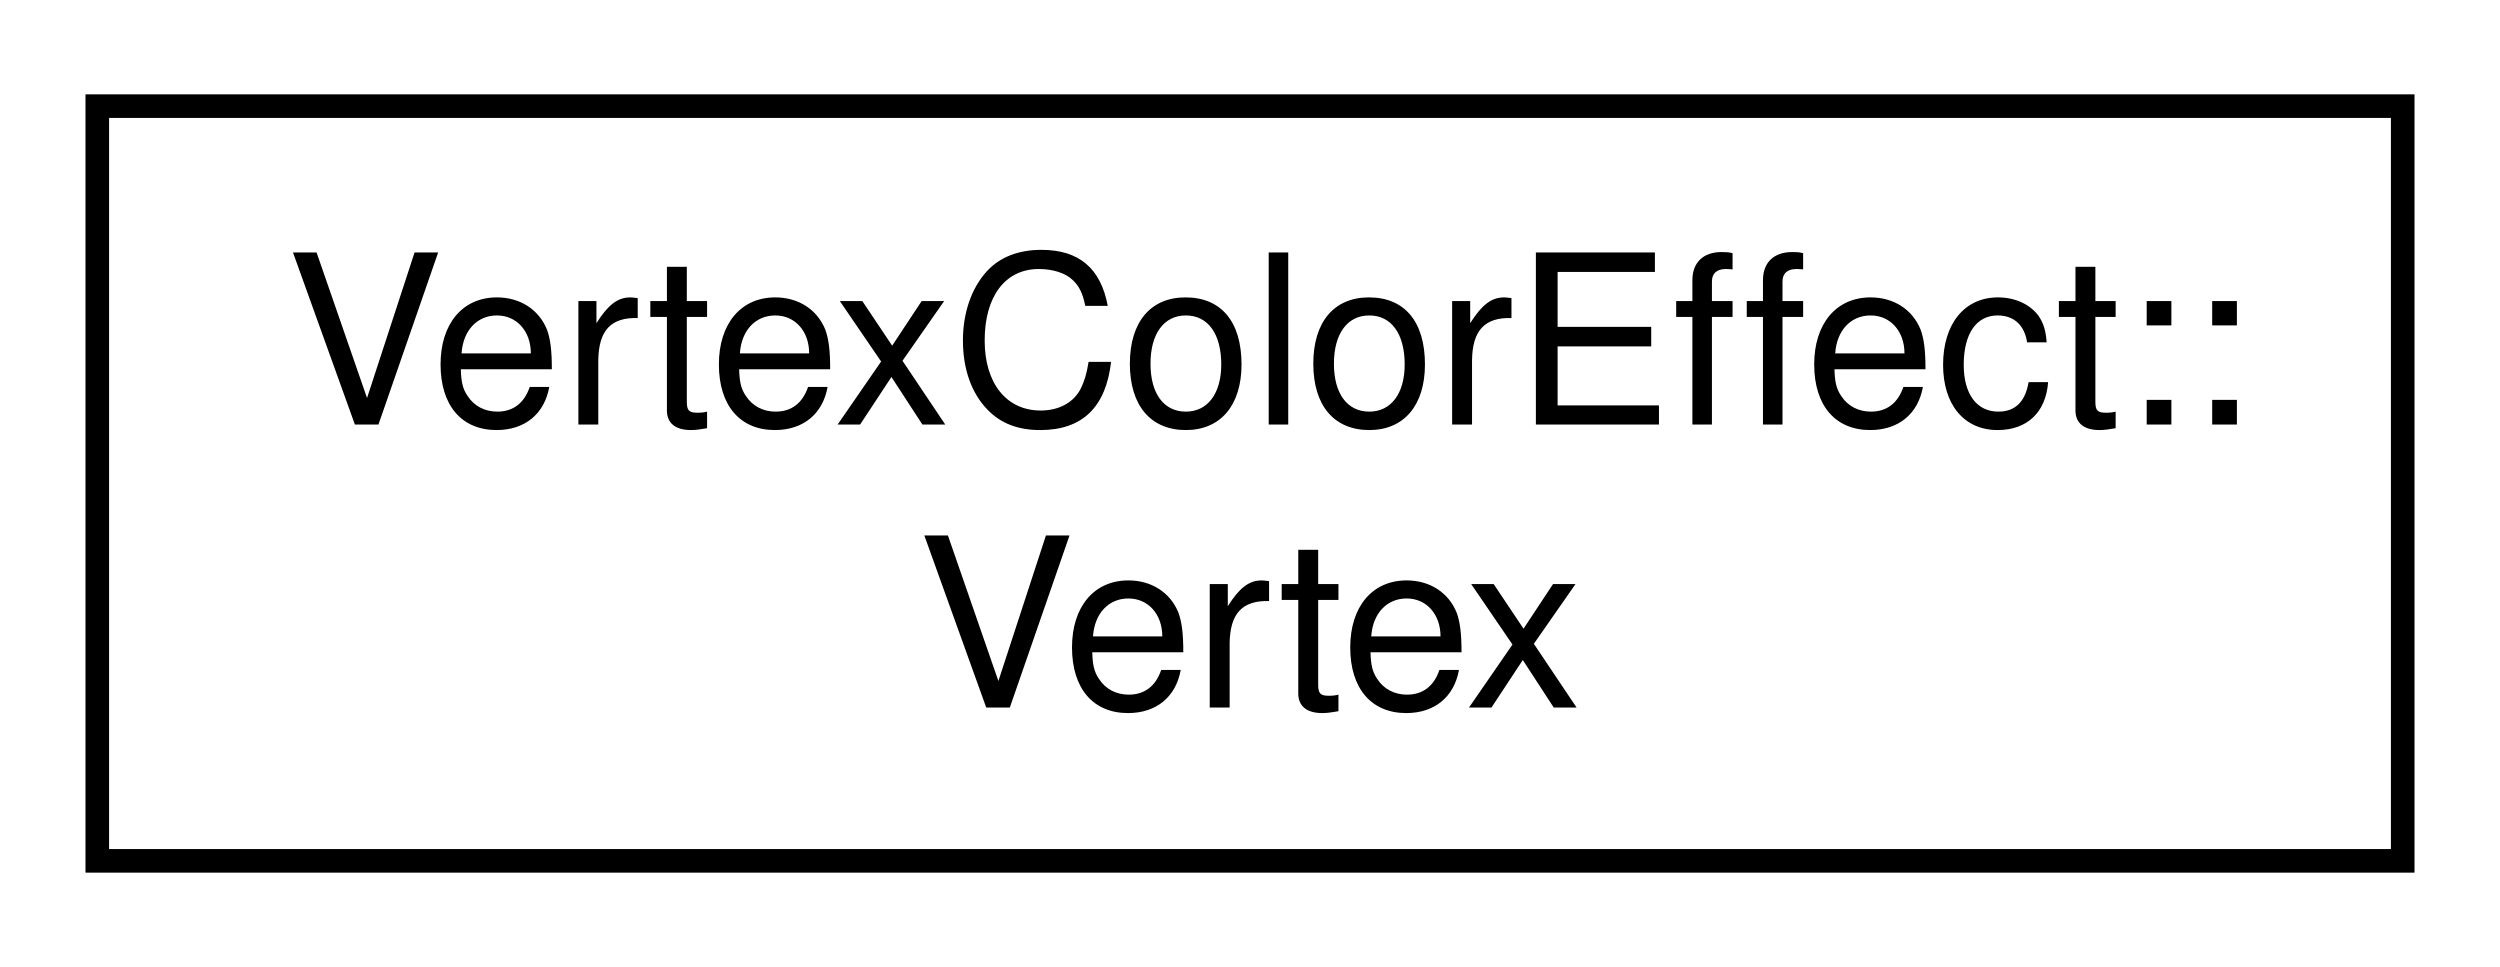
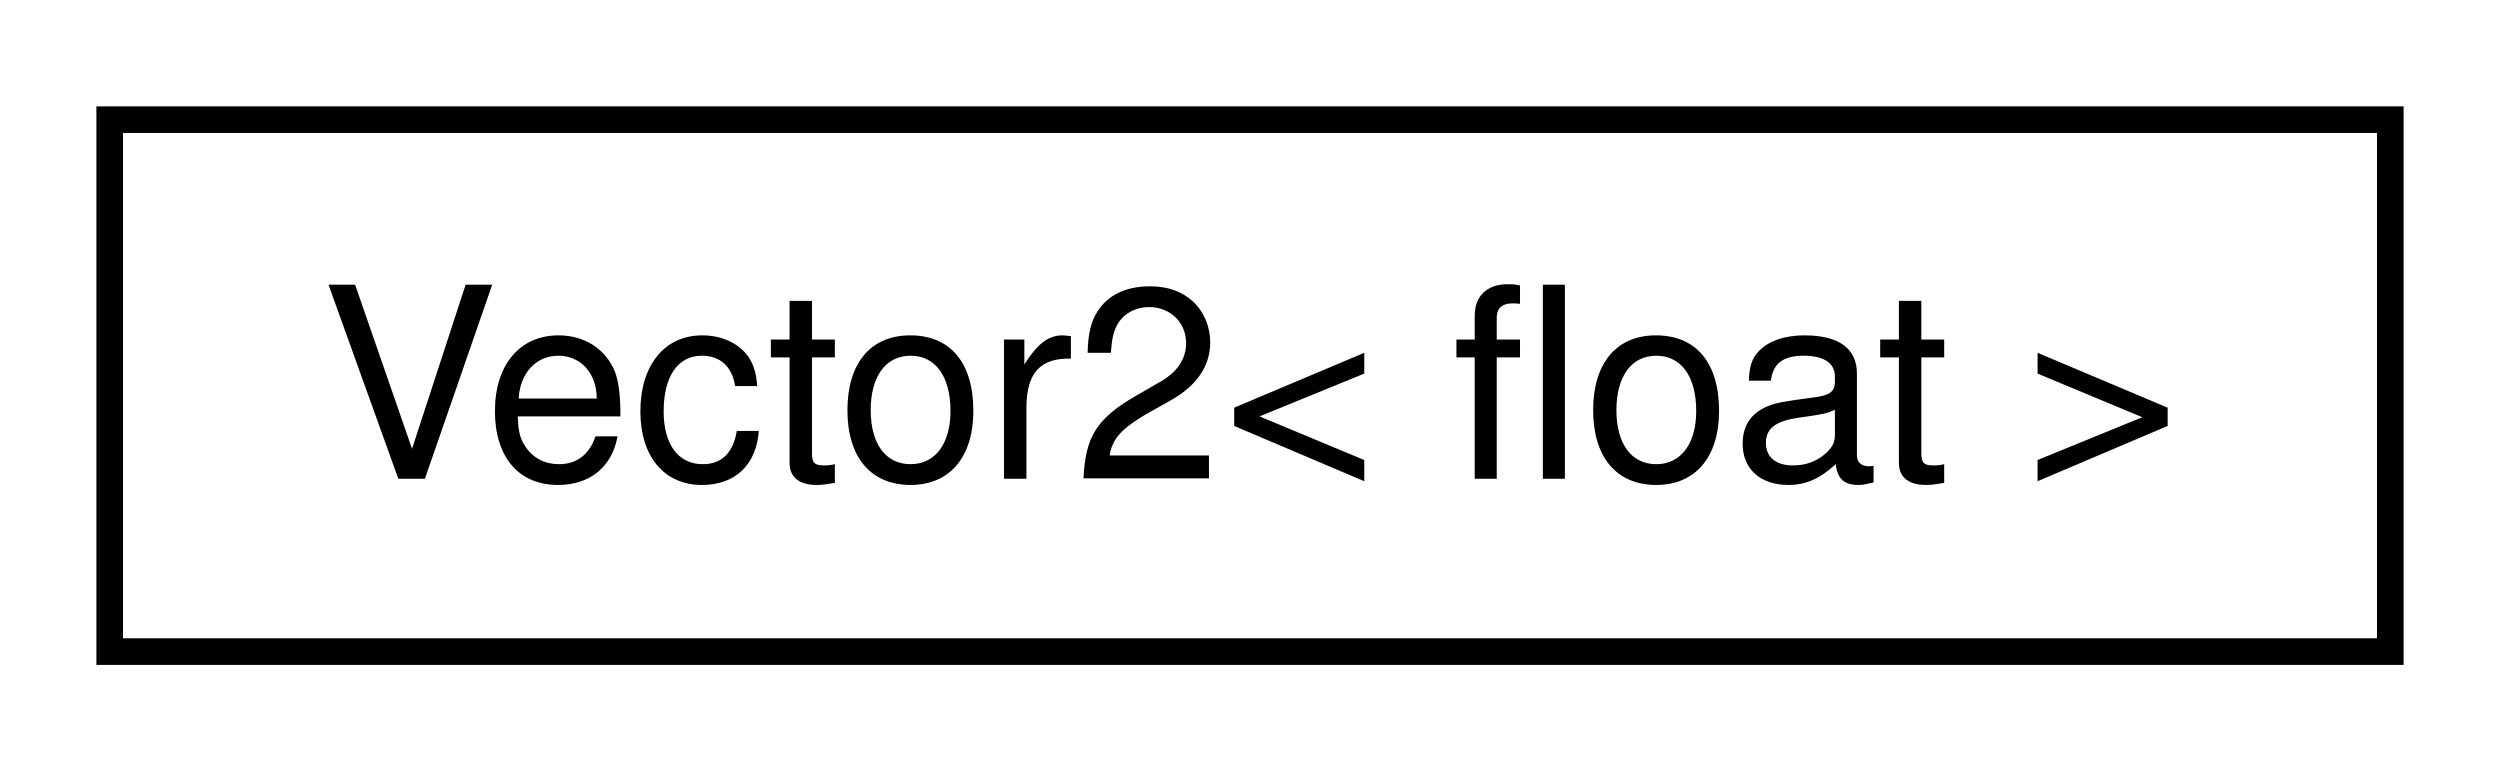
- <svg xmlns="http://www.w3.org/2000/svg" xmlns:xlink="http://www.w3.org/1999/xlink" width="106pt" height="41pt" viewBox="0.00 0.00 105.75 41.00">
-   <g id="graph0" class="graph" transform="scale(1 1) rotate(0) translate(4 37)">
+ <svg xmlns="http://www.w3.org/2000/svg" xmlns:xlink="http://www.w3.org/1999/xlink" width="94pt" height="29pt" viewBox="0.00 0.00 93.75 29.00">
+   <g id="graph0" class="graph" transform="scale(1 1) rotate(0) translate(4 25)">
    <g id="node1" class="node">
      <g id="a_node1">
-         <a xlink:href="class_vertex_color_effect_1_1_vertex.html" target="_top" xlink:title=" ">
-           <polygon fill="none" stroke="black" points="0,-0.5 0,-32.5 97.75,-32.5 97.75,-0.5 0,-0.5" />
-           <text text-anchor="start" x="8" y="-19" font-family="Helvetica,sans-Serif" font-size="10.00">VertexColorEffect::</text>
-           <text text-anchor="middle" x="48.88" y="-7" font-family="Helvetica,sans-Serif" font-size="10.00">Vertex</text>
+         <a xlink:href="class_vector2.html" target="_top" xlink:title=" ">
+           <polygon fill="none" stroke="black" points="0,-0.5 0,-20.5 85.75,-20.5 85.75,-0.5 0,-0.5" />
+           <text text-anchor="middle" x="42.88" y="-7" font-family="Helvetica,sans-Serif" font-size="10.00">Vector2&lt; float &gt;</text>
        </a>
      </g>
    </g>
  </g>
</svg>
